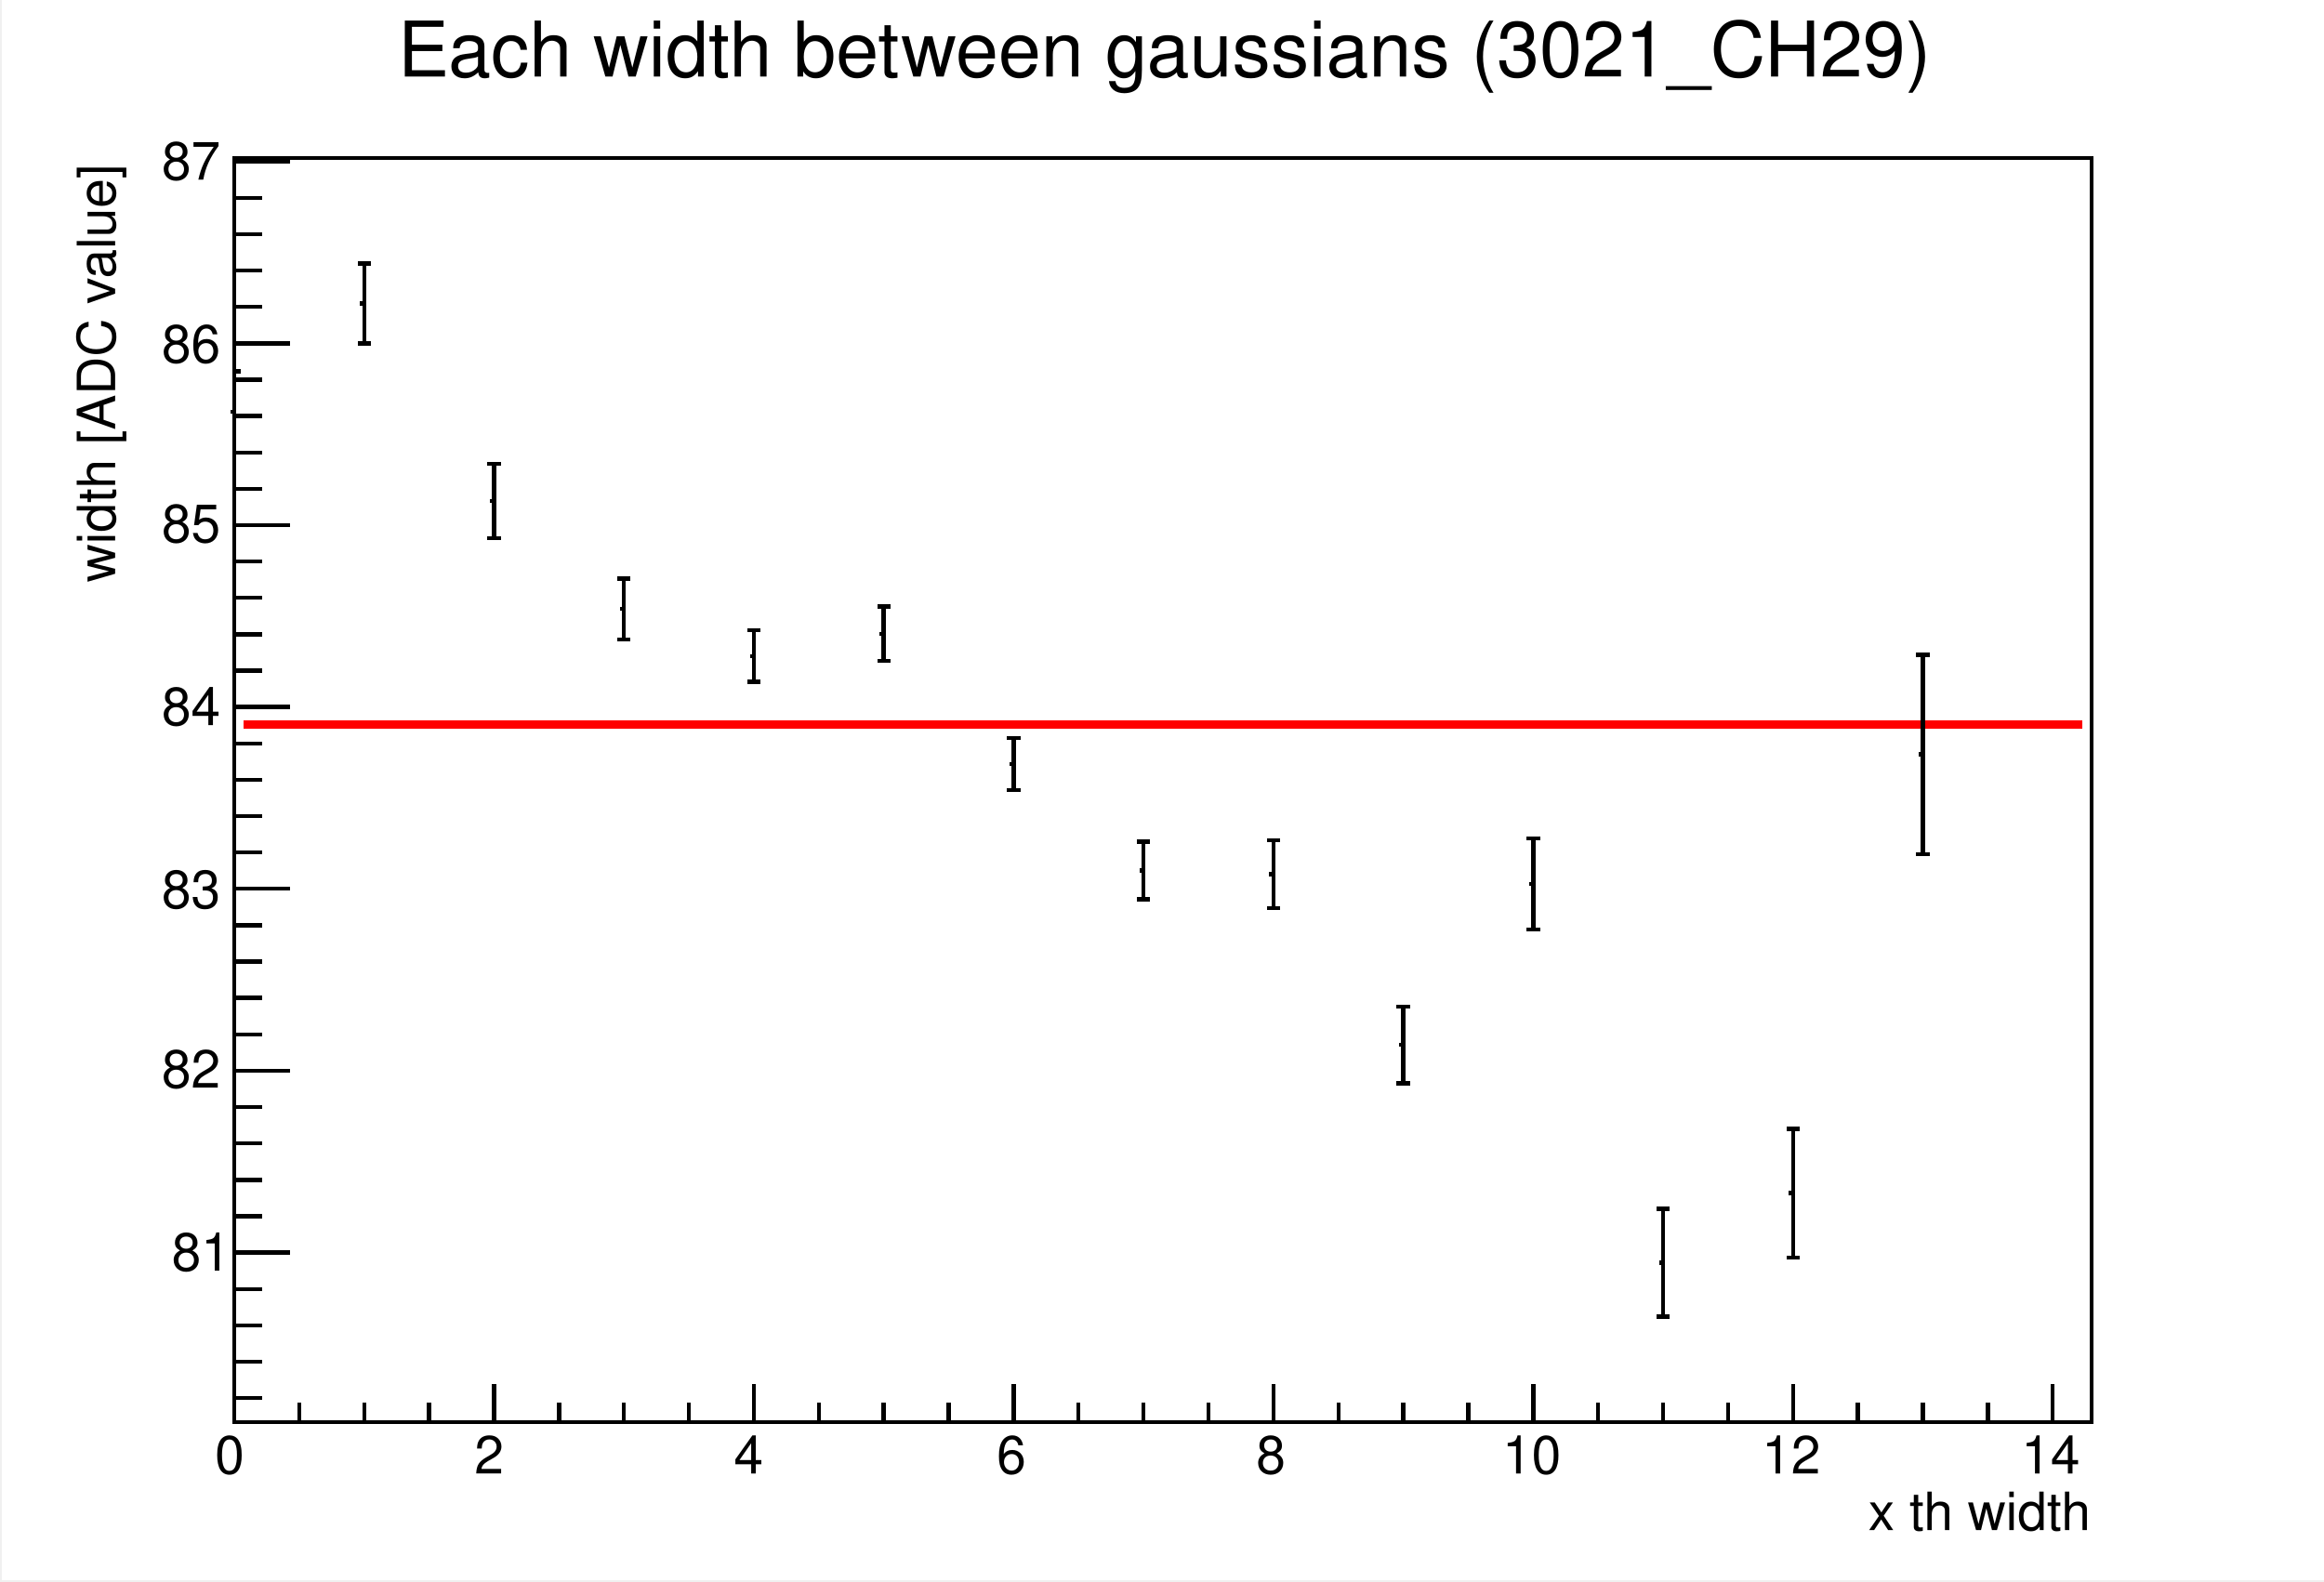
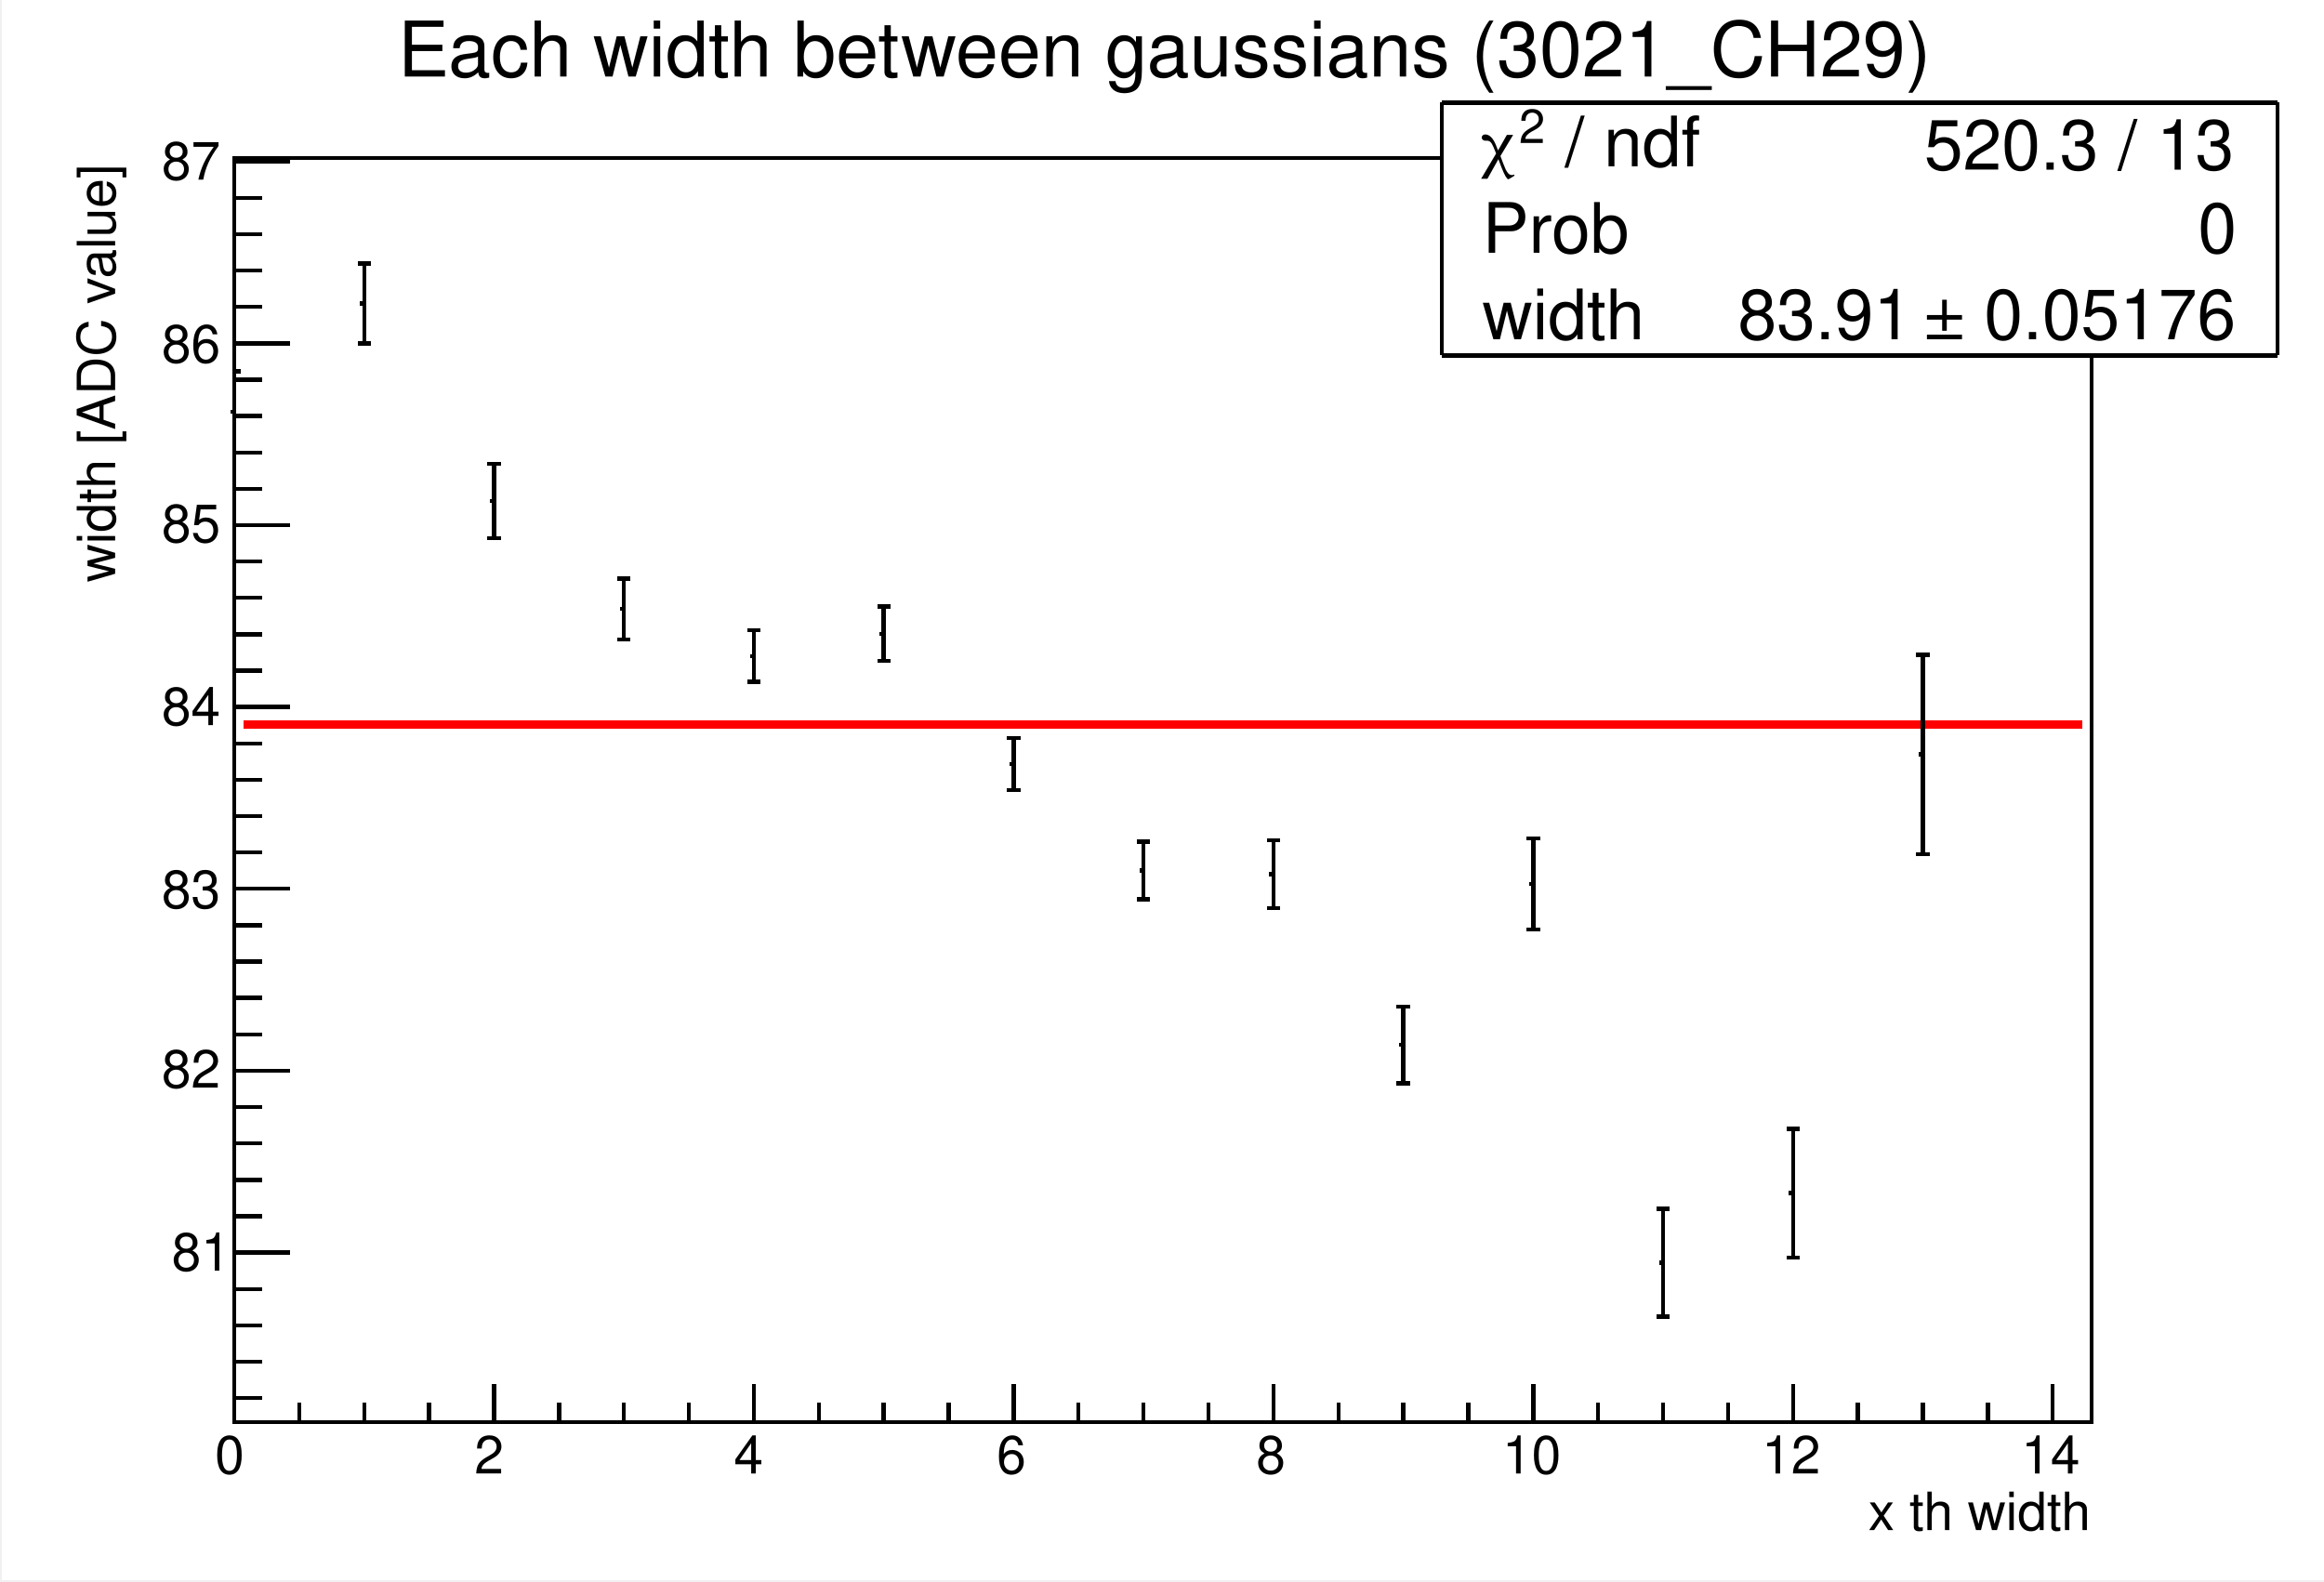
<svg xmlns="http://www.w3.org/2000/svg" width="567.429" height="386.304" viewBox="0 0 567.429 386.304" shape-rendering="crispEdges">
  <defs>
</defs>
  <rect x="0.5" y="0" width="566.929" height="385.804" fill="white" />
  <rect x="57.193" y="38.58" width="453.543" height="308.643" fill="white" />
  <rect x="57.193" y="38.58" width="453.543" height="308.643" fill="none" stroke="black" />
  <rect x="57.193" y="38.58" width="453.543" height="308.643" fill="white" />
  <rect x="57.193" y="38.58" width="453.543" height="308.643" fill="none" stroke="black" />
  <path d="M57.193,347.224h 453.543" fill="none" stroke="black" />
  <path d="M57.193,337.964v 9.259" fill="none" stroke="black" />
  <path d="M73.051,342.594v 4.63" fill="none" stroke="black" />
  <path d="M88.909,342.594v 4.63" fill="none" stroke="black" />
  <path d="M104.767,342.594v 4.63" fill="none" stroke="black" />
  <path d="M120.626,337.964v 9.259" fill="none" stroke="black" />
  <path d="M136.484,342.594v 4.63" fill="none" stroke="black" />
  <path d="M152.342,342.594v 4.63" fill="none" stroke="black" />
  <path d="M168.2,342.594v 4.63" fill="none" stroke="black" />
  <path d="M184.058,337.964v 9.259" fill="none" stroke="black" />
  <path d="M199.916,342.594v 4.63" fill="none" stroke="black" />
  <path d="M215.774,342.594v 4.63" fill="none" stroke="black" />
  <path d="M231.633,342.594v 4.63" fill="none" stroke="black" />
  <path d="M247.491,337.964v 9.259" fill="none" stroke="black" />
  <path d="M263.349,342.594v 4.63" fill="none" stroke="black" />
  <path d="M279.207,342.594v 4.63" fill="none" stroke="black" />
  <path d="M295.065,342.594v 4.63" fill="none" stroke="black" />
  <path d="M310.923,337.964v 9.259" fill="none" stroke="black" />
  <path d="M326.782,342.594v 4.63" fill="none" stroke="black" />
  <path d="M342.64,342.594v 4.63" fill="none" stroke="black" />
  <path d="M358.498,342.594v 4.63" fill="none" stroke="black" />
  <path d="M374.356,337.964v 9.259" fill="none" stroke="black" />
  <path d="M390.214,342.594v 4.63" fill="none" stroke="black" />
  <path d="M406.072,342.594v 4.63" fill="none" stroke="black" />
  <path d="M421.931,342.594v 4.63" fill="none" stroke="black" />
  <path d="M437.789,337.964v 9.259" fill="none" stroke="black" />
  <path d="M453.647,342.594v 4.63" fill="none" stroke="black" />
  <path d="M469.505,342.594v 4.63" fill="none" stroke="black" />
  <path d="M485.363,342.594v 4.63" fill="none" stroke="black" />
  <path d="M501.221,337.964v 9.259" fill="none" stroke="black" />
  <path d="M501.221,337.964v 9.259" fill="none" stroke="black" />
  <text xml:space="preserve" x="52.482" y="359.813" fill="black" font-size="12.888" font-family="Helvetica">0</text>
  <text xml:space="preserve" x="115.835" y="359.813" fill="black" font-size="12.888" font-family="Helvetica">2</text>
  <text xml:space="preserve" x="179.188" y="359.813" fill="black" font-size="12.888" font-family="Helvetica">4</text>
  <text xml:space="preserve" x="243.354" y="359.813" fill="black" font-size="12.888" font-family="Helvetica">6</text>
  <text xml:space="preserve" x="306.707" y="359.813" fill="black" font-size="12.888" font-family="Helvetica">8</text>
  <text xml:space="preserve" x="366.811" y="359.813" fill="black" font-size="12.888" font-family="Helvetica">10</text>
  <text xml:space="preserve" x="430.164" y="359.813" fill="black" font-size="12.888" font-family="Helvetica">12</text>
  <text xml:space="preserve" x="493.517" y="359.813" fill="black" font-size="12.888" font-family="Helvetica">14</text>
  <text xml:space="preserve" x="456.155" y="373.621" fill="black" font-size="12.888" font-family="Helvetica">x th width</text>
  <path d="M57.193,347.224v -308.643" fill="none" stroke="black" />
  <path d="M70.799,305.865h -13.606" fill="none" stroke="black" />
  <path d="M63.996,296.984h -6.803" fill="none" stroke="black" />
  <path d="M63.996,288.103h -6.803" fill="none" stroke="black" />
  <path d="M63.996,279.221h -6.803" fill="none" stroke="black" />
  <path d="M63.996,270.34h -6.803" fill="none" stroke="black" />
  <path d="M70.799,261.459h -13.606" fill="none" stroke="black" />
  <path d="M63.996,252.577h -6.803" fill="none" stroke="black" />
  <path d="M63.996,243.696h -6.803" fill="none" stroke="black" />
  <path d="M63.996,234.815h -6.803" fill="none" stroke="black" />
  <path d="M63.996,225.933h -6.803" fill="none" stroke="black" />
  <path d="M70.799,217.052h -13.606" fill="none" stroke="black" />
  <path d="M63.996,208.171h -6.803" fill="none" stroke="black" />
  <path d="M63.996,199.289h -6.803" fill="none" stroke="black" />
  <path d="M63.996,190.408h -6.803" fill="none" stroke="black" />
  <path d="M63.996,181.527h -6.803" fill="none" stroke="black" />
  <path d="M70.799,172.645h -13.606" fill="none" stroke="black" />
  <path d="M63.996,163.764h -6.803" fill="none" stroke="black" />
  <path d="M63.996,154.883h -6.803" fill="none" stroke="black" />
  <path d="M63.996,146.001h -6.803" fill="none" stroke="black" />
  <path d="M63.996,137.12h -6.803" fill="none" stroke="black" />
  <path d="M70.799,128.239h -13.606" fill="none" stroke="black" />
  <path d="M63.996,119.357h -6.803" fill="none" stroke="black" />
  <path d="M63.996,110.476h -6.803" fill="none" stroke="black" />
  <path d="M63.996,101.594h -6.803" fill="none" stroke="black" />
  <path d="M63.996,92.713h -6.803" fill="none" stroke="black" />
  <path d="M70.799,83.832h -13.606" fill="none" stroke="black" />
  <path d="M63.996,74.951h -6.803" fill="none" stroke="black" />
  <path d="M63.996,66.069h -6.803" fill="none" stroke="black" />
  <path d="M63.996,57.188h -6.803" fill="none" stroke="black" />
  <path d="M63.996,48.306h -6.803" fill="none" stroke="black" />
  <path d="M70.799,39.425h -13.606" fill="none" stroke="black" />
  <path d="M70.799,305.865h -13.606" fill="none" stroke="black" />
  <path d="M63.996,314.747h -6.803" fill="none" stroke="black" />
  <path d="M63.996,323.628h -6.803" fill="none" stroke="black" />
  <path d="M63.996,332.509h -6.803" fill="none" stroke="black" />
  <path d="M63.996,341.391h -6.803" fill="none" stroke="black" />
  <path d="M70.799,39.425h -13.606" fill="none" stroke="black" />
  <text xml:space="preserve" x="41.923" y="310.268" fill="black" font-size="12.888" font-family="Helvetica">81</text>
  <text xml:space="preserve" x="39.486" y="265.596" fill="black" font-size="12.888" font-family="Helvetica">82</text>
  <text xml:space="preserve" x="39.486" y="221.736" fill="black" font-size="12.888" font-family="Helvetica">83</text>
  <text xml:space="preserve" x="39.486" y="177.064" fill="black" font-size="12.888" font-family="Helvetica">84</text>
  <text xml:space="preserve" x="39.486" y="132.392" fill="black" font-size="12.888" font-family="Helvetica">85</text>
  <text xml:space="preserve" x="39.486" y="88.532" fill="black" font-size="12.888" font-family="Helvetica">86</text>
  <text xml:space="preserve" x="39.486" y="43.86" fill="black" font-size="12.888" font-family="Helvetica">87</text>
  <g transform="rotate(-90,28.1155,142.138)">
    <text xml:space="preserve" x="28.116" y="142.138" fill="black" font-size="12.888" font-family="Helvetica">width [ADC value]</text>
  </g>
  <g stroke="black" stroke-width="1" fill="none">
    <line x1="56.193" y1="100.616" x2="57.193" y2="100.616" />
    <line x1="87.909" y1="74.091" x2="88.909" y2="74.091" />
    <line x1="119.626" y1="122.301" x2="120.626" y2="122.301" />
    <line x1="151.342" y1="148.717" x2="152.342" y2="148.717" />
    <line x1="183.058" y1="160.231" x2="184.058" y2="160.231" />
    <line x1="214.774" y1="154.785" x2="215.774" y2="154.785" />
    <line x1="246.491" y1="186.558" x2="247.491" y2="186.558" />
    <line x1="278.207" y1="212.556" x2="279.207" y2="212.556" />
    <line x1="309.923" y1="213.432" x2="310.923" y2="213.432" />
    <line x1="341.64" y1="255.163" x2="342.64" y2="255.163" />
    <line x1="373.356" y1="215.861" x2="374.356" y2="215.861" />
    <line x1="405.072" y1="308.36" x2="406.072" y2="308.36" />
    <line x1="436.789" y1="291.333" x2="437.789" y2="291.333" />
    <line x1="468.505" y1="184.22" x2="469.505" y2="184.22" />
  </g>
  <path d="M59.461,176.864h 222.236" fill="none" stroke="#ff0000" stroke-width="2" />
  <path d="M281.697,176.864h 222.236" fill="none" stroke="#ff0000" stroke-width="2" />
  <path d="M503.933,176.864h 4.535" fill="none" stroke="#ff0000" stroke-width="2" />
+   <rect x="351.996" y="25.077" width="204.094" height="61.729" fill="white" />
+   <path d="M351.996,86.806h 204.094" fill="none" stroke="black" />
+   <path d="M556.091,86.806v -61.729" fill="none" stroke="black" />
+   <path d="M556.091,25.077h -204.094" fill="none" stroke="black" />
+   <path d="M351.996,25.077v 61.729" fill="none" stroke="black" />
+   <text xml:space="preserve" x="377.37" y="40.611" fill="black" font-size="17.004" font-family="Helvetica"> / ndf </text>
+   <text xml:space="preserve" x="370.872" y="34.925" fill="black" font-size="11.503" font-family="Helvetica">2</text>
+   <text xml:space="preserve" x="361.938" y="40.611" fill="black" font-size="17.004" font-family="Times">χ</text>
+   <text xml:space="preserve" x="465.089" y="41.423" fill="black" font-size="17.004" font-family="Helvetica"> 520.3 / 13</text>
+   <text xml:space="preserve" x="361.938" y="61.729" fill="black" font-size="17.004" font-family="Helvetica">Prob  </text>
+   <text xml:space="preserve" x="513.01" y="61.729" fill="black" font-size="17.004" font-family="Helvetica">     0</text>
+   <text xml:space="preserve" x="361.938" y="82.846" fill="black" font-size="17.004" font-family="Helvetica">width    </text>
+   <text xml:space="preserve" x="479.709" y="82.846" fill="black" font-size="17.004" font-family="Helvetica"> 0.05176</text>
+   <text xml:space="preserve" x="469.963" y="82.846" fill="black" font-size="17.004" font-family="Times">±</text>
+   <text xml:space="preserve" x="419.605" y="82.846" fill="black" font-size="17.004" font-family="Helvetica"> 83.91 </text>
  <path d="M57.193,100.616v -9.949" fill="none" stroke="black" />
  <path d="M57.193,90.666h 1.624" fill="none" stroke="black" />
  <path d="M57.193,100.616v 9.949" fill="none" stroke="black" />
  <path d="M57.193,110.565h 1.624" fill="none" stroke="black" />
  <path d="M88.909,74.091v -9.79" fill="none" stroke="black" />
  <path d="M87.285,64.301h 3.249" fill="none" stroke="black" />
  <path d="M88.909,74.091v 9.79" fill="none" stroke="black" />
  <path d="M87.285,83.881h 3.249" fill="none" stroke="black" />
  <path d="M120.626,122.301v -9.096" fill="none" stroke="black" />
  <path d="M119.001,113.205h 3.249" fill="none" stroke="black" />
  <path d="M120.626,122.301v 9.096" fill="none" stroke="black" />
  <path d="M119.001,131.396h 3.249" fill="none" stroke="black" />
  <path d="M152.342,148.717v -7.399" fill="none" stroke="black" />
  <path d="M150.717,141.318h 3.249" fill="none" stroke="black" />
  <path d="M152.342,148.717v 7.399" fill="none" stroke="black" />
  <path d="M150.717,156.115h 3.249" fill="none" stroke="black" />
  <path d="M184.058,160.231v -6.297" fill="none" stroke="black" />
  <path d="M182.434,153.935h 3.249" fill="none" stroke="black" />
  <path d="M184.058,160.231v 6.297" fill="none" stroke="black" />
  <path d="M182.434,166.528h 3.249" fill="none" stroke="black" />
  <path d="M215.774,154.785v -6.643" fill="none" stroke="black" />
  <path d="M214.15,148.142h 3.249" fill="none" stroke="black" />
  <path d="M215.774,154.785v 6.643" fill="none" stroke="black" />
  <path d="M214.15,161.427h 3.249" fill="none" stroke="black" />
  <path d="M247.491,186.558v -6.342" fill="none" stroke="black" />
  <path d="M245.866,180.216h 3.249" fill="none" stroke="black" />
  <path d="M247.491,186.558v 6.342" fill="none" stroke="black" />
  <path d="M245.866,192.9h 3.249" fill="none" stroke="black" />
  <path d="M279.207,212.556v -7.055" fill="none" stroke="black" />
  <path d="M277.583,205.501h 3.249" fill="none" stroke="black" />
  <path d="M279.207,212.556v 7.055" fill="none" stroke="black" />
  <path d="M277.583,219.61h 3.249" fill="none" stroke="black" />
  <path d="M310.923,213.432v -8.307" fill="none" stroke="black" />
  <path d="M309.299,205.125h 3.249" fill="none" stroke="black" />
  <path d="M310.923,213.432v 8.307" fill="none" stroke="black" />
  <path d="M309.299,221.738h 3.249" fill="none" stroke="black" />
  <path d="M342.64,255.163v -9.365" fill="none" stroke="black" />
  <path d="M341.015,245.798h 3.249" fill="none" stroke="black" />
  <path d="M342.64,255.163v 9.365" fill="none" stroke="black" />
  <path d="M341.015,264.528h 3.249" fill="none" stroke="black" />
  <path d="M374.356,215.861v -11.087" fill="none" stroke="black" />
  <path d="M372.732,204.774h 3.249" fill="none" stroke="black" />
  <path d="M374.356,215.861v 11.087" fill="none" stroke="black" />
  <path d="M372.732,226.948h 3.249" fill="none" stroke="black" />
  <path d="M406.072,308.36v -13.143" fill="none" stroke="black" />
  <path d="M404.448,295.217h 3.249" fill="none" stroke="black" />
  <path d="M406.072,308.36v 13.143" fill="none" stroke="black" />
  <path d="M404.448,321.504h 3.249" fill="none" stroke="black" />
  <path d="M437.789,291.333v -15.703" fill="none" stroke="black" />
  <path d="M436.164,275.631h 3.249" fill="none" stroke="black" />
  <path d="M437.789,291.333v 15.703" fill="none" stroke="black" />
  <path d="M436.164,307.036h 3.249" fill="none" stroke="black" />
  <path d="M469.505,184.22v -24.322" fill="none" stroke="black" />
  <path d="M467.881,159.898h 3.249" fill="none" stroke="black" />
  <path d="M469.505,184.22v 24.322" fill="none" stroke="black" />
  <path d="M467.881,208.542h 3.249" fill="none" stroke="black" />
+   <rect x="351.996" y="25.077" width="204.094" height="61.729" fill="white" />
+   <path d="M351.996,86.806h 204.094" fill="none" stroke="black" />
+   <path d="M556.091,86.806v -61.729" fill="none" stroke="black" />
+   <path d="M556.091,25.077h -204.094" fill="none" stroke="black" />
+   <path d="M351.996,25.077v 61.729" fill="none" stroke="black" />
+   <text xml:space="preserve" x="377.37" y="40.611" fill="black" font-size="17.004" font-family="Helvetica"> / ndf </text>
+   <text xml:space="preserve" x="370.872" y="34.925" fill="black" font-size="11.503" font-family="Helvetica">2</text>
+   <text xml:space="preserve" x="361.938" y="40.611" fill="black" font-size="17.004" font-family="Times">χ</text>
+   <text xml:space="preserve" x="465.089" y="41.423" fill="black" font-size="17.004" font-family="Helvetica"> 520.3 / 13</text>
+   <text xml:space="preserve" x="361.938" y="61.729" fill="black" font-size="17.004" font-family="Helvetica">Prob  </text>
+   <text xml:space="preserve" x="513.01" y="61.729" fill="black" font-size="17.004" font-family="Helvetica">     0</text>
+   <text xml:space="preserve" x="361.938" y="82.846" fill="black" font-size="17.004" font-family="Helvetica">width    </text>
+   <text xml:space="preserve" x="479.709" y="82.846" fill="black" font-size="17.004" font-family="Helvetica"> 0.05176</text>
+   <text xml:space="preserve" x="469.963" y="82.846" fill="black" font-size="17.004" font-family="Times">±</text>
+   <text xml:space="preserve" x="419.605" y="82.846" fill="black" font-size="17.004" font-family="Helvetica"> 83.91 </text>
  <text xml:space="preserve" x="97.154" y="18.681" fill="black" font-size="18.741" font-family="Helvetica">Each width between gaussians (3021_CH29)</text>
</svg>
